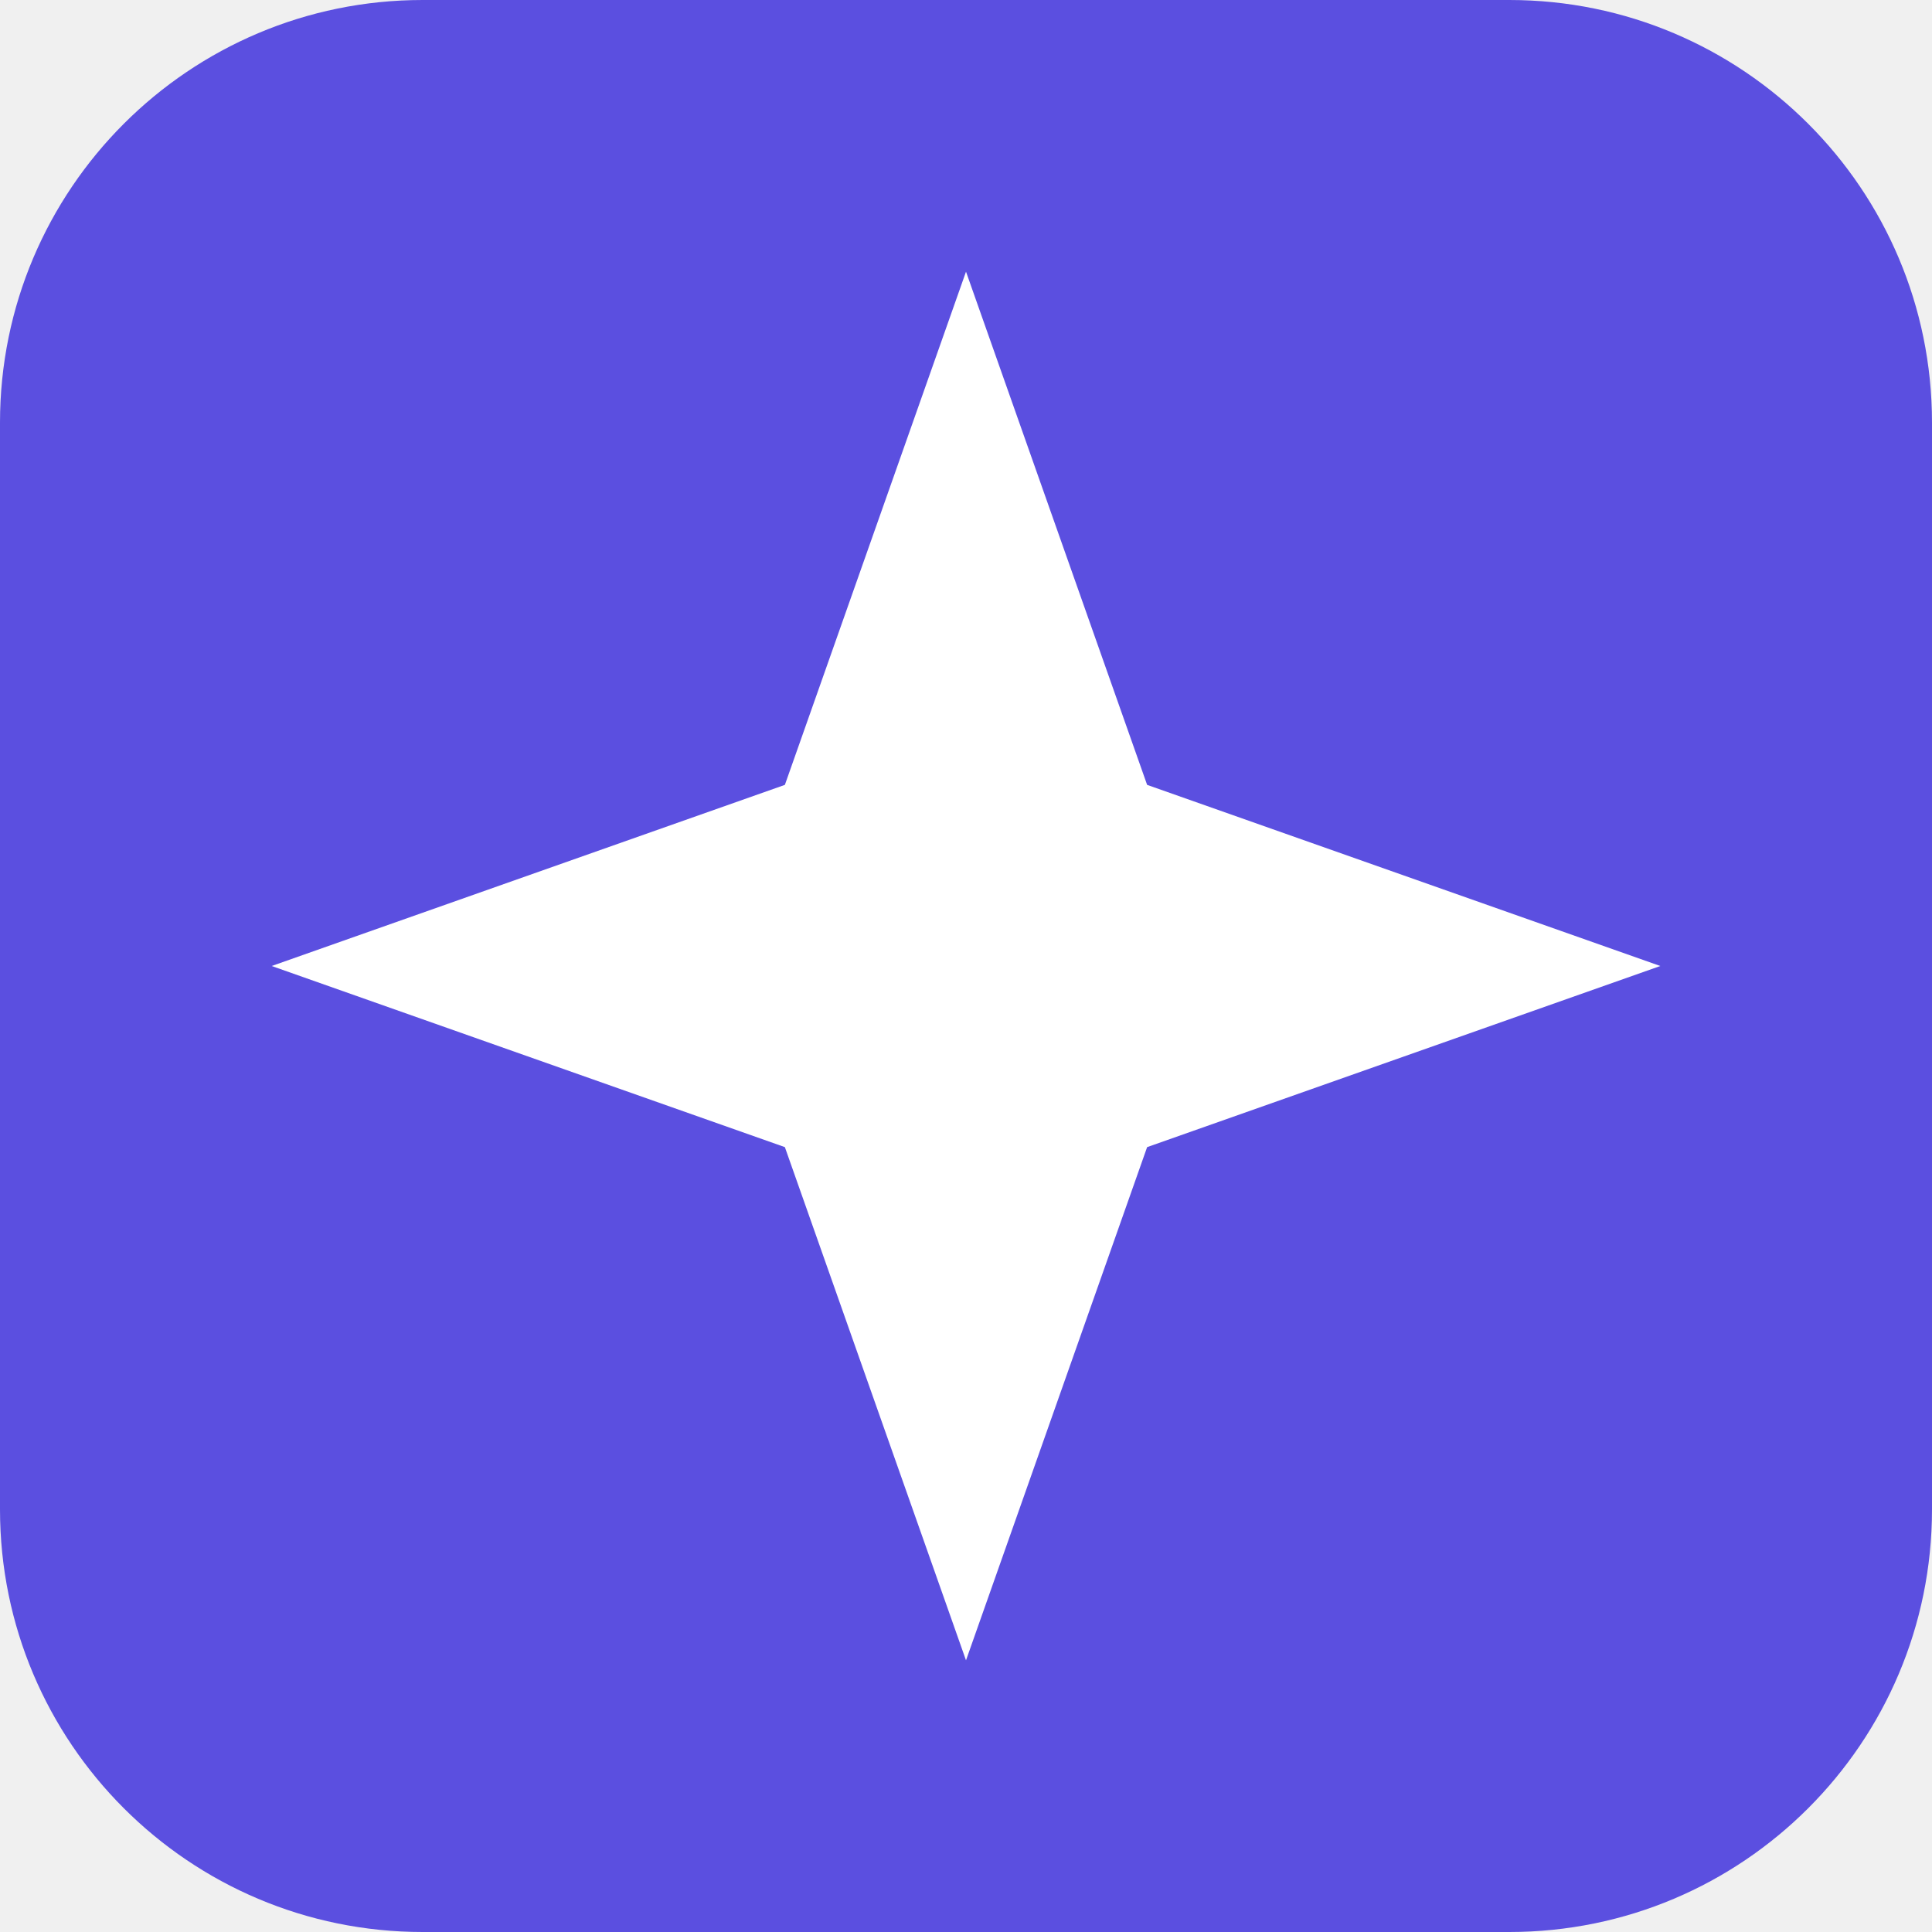
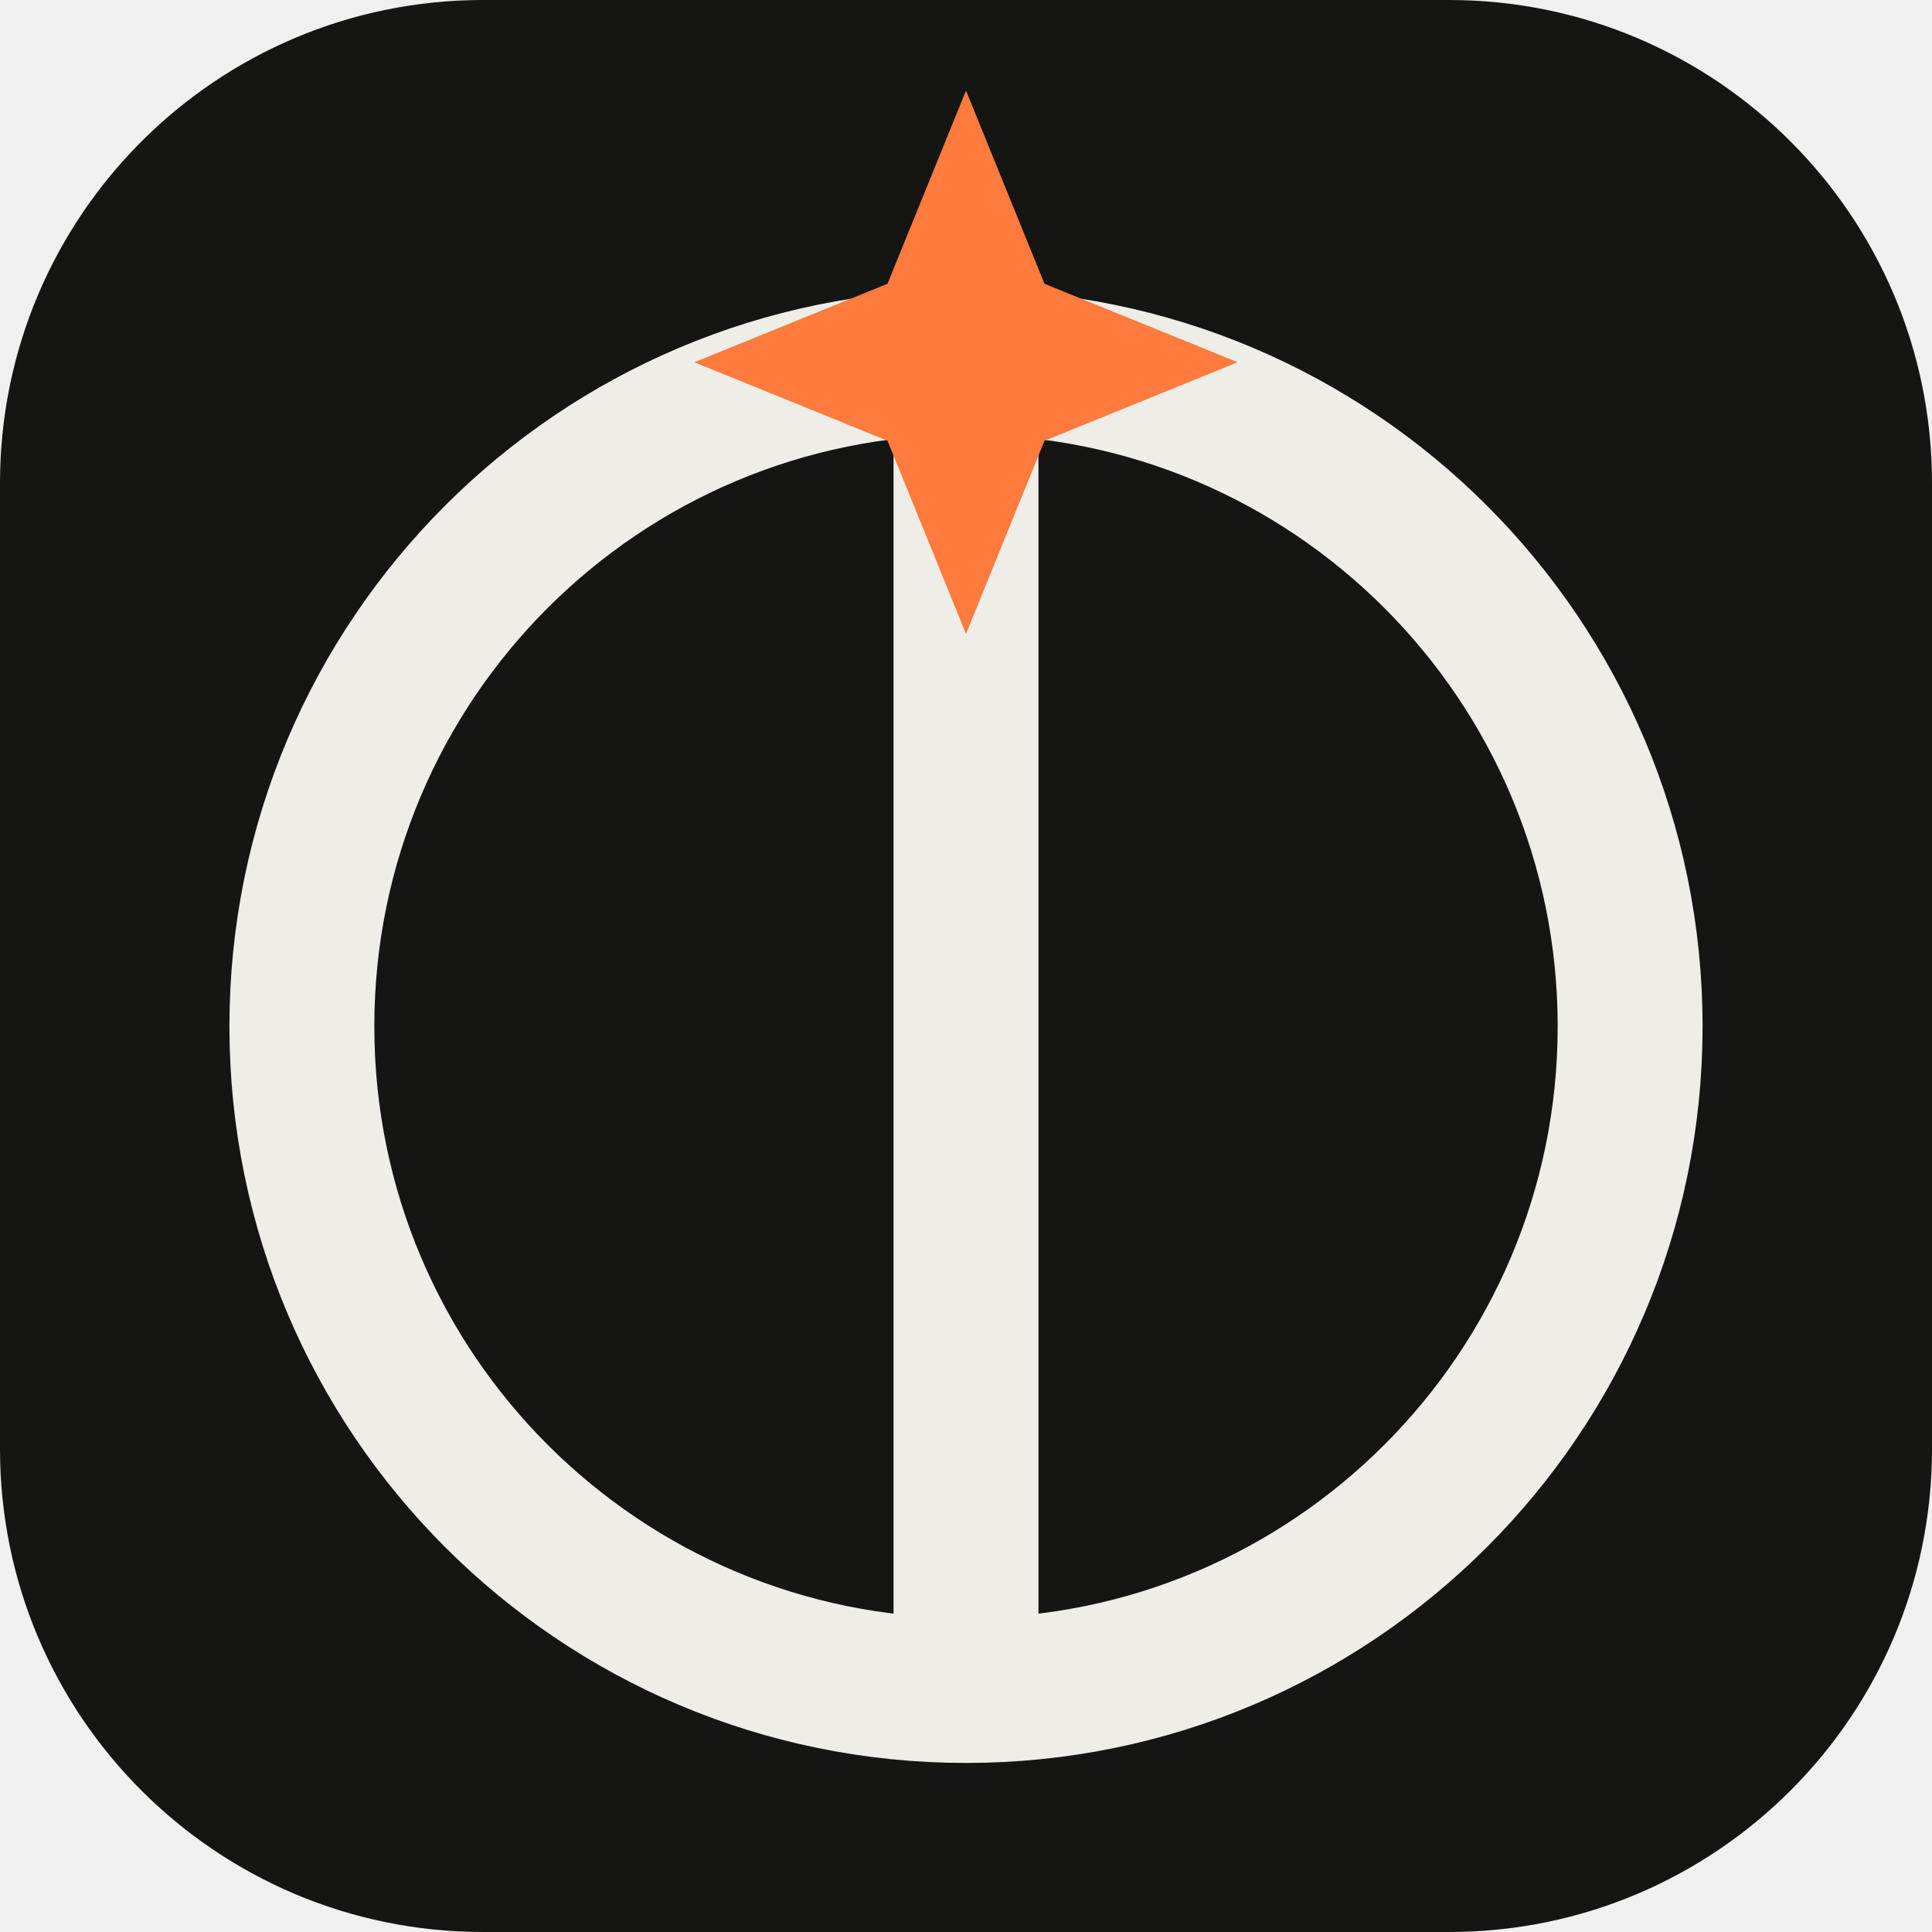
- <svg xmlns="http://www.w3.org/2000/svg" width="32" height="32" viewBox="0 0 32 32" role="img" aria-label="Veristar">
-   <rect width="32" height="32" rx="7" fill="#5B4FE0" />
-   <path d="M16 4.5l3 8.5 8.5 3-8.5 3-3 8.5-3-8.5-8.5-3 8.5-3z" fill="#FFFFFF" />
+ <svg xmlns="http://www.w3.org/2000/svg" viewBox="0 0 32 32" width="32" height="32">
+   <rect width="32" height="32" rx="8" fill="#151514" />
+   <circle cx="16" cy="17" r="11" fill="none" stroke="#EEEDE8" stroke-width="2.4" />
+   <path d="M16 6v22" fill="none" stroke="#EEEDE8" stroke-width="2.4" />
+   <path d="M16 1.5 L17.3 4.7 L20.5 6 L17.3 7.3 L16 10.5 L14.7 7.3 L11.5 6 L14.7 4.7 Z" fill="#FF7A3D" />
</svg>
